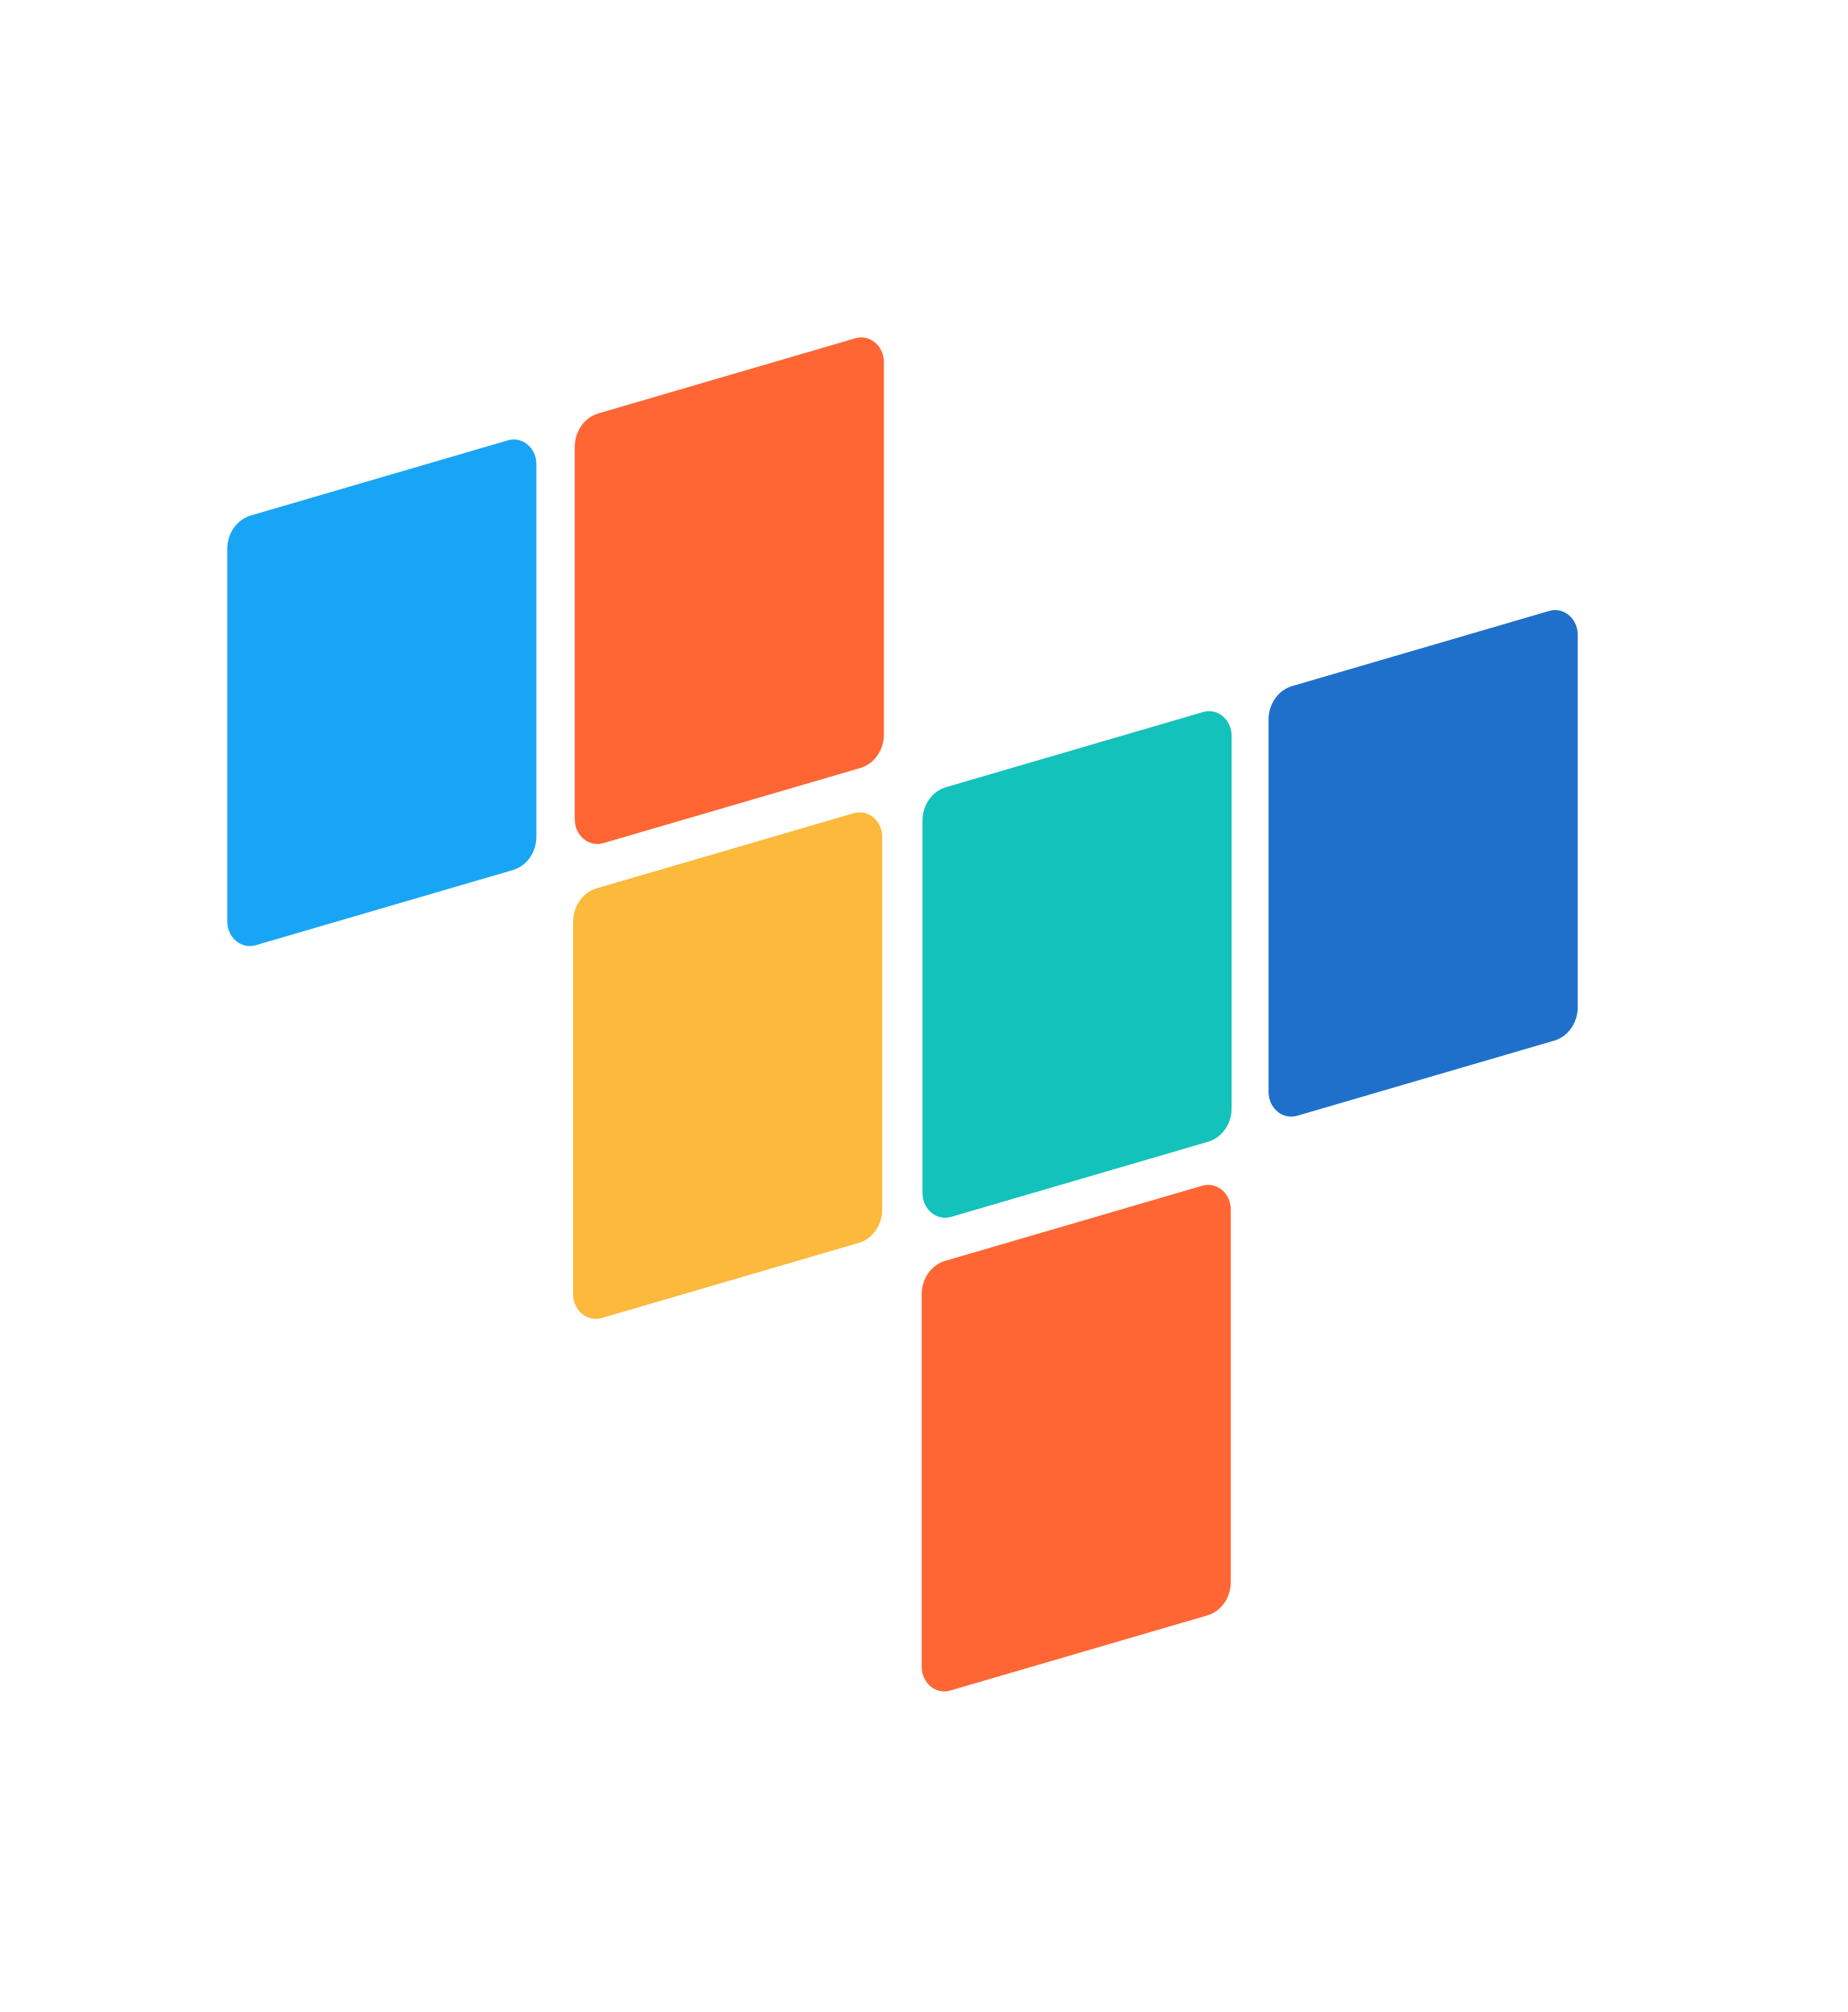
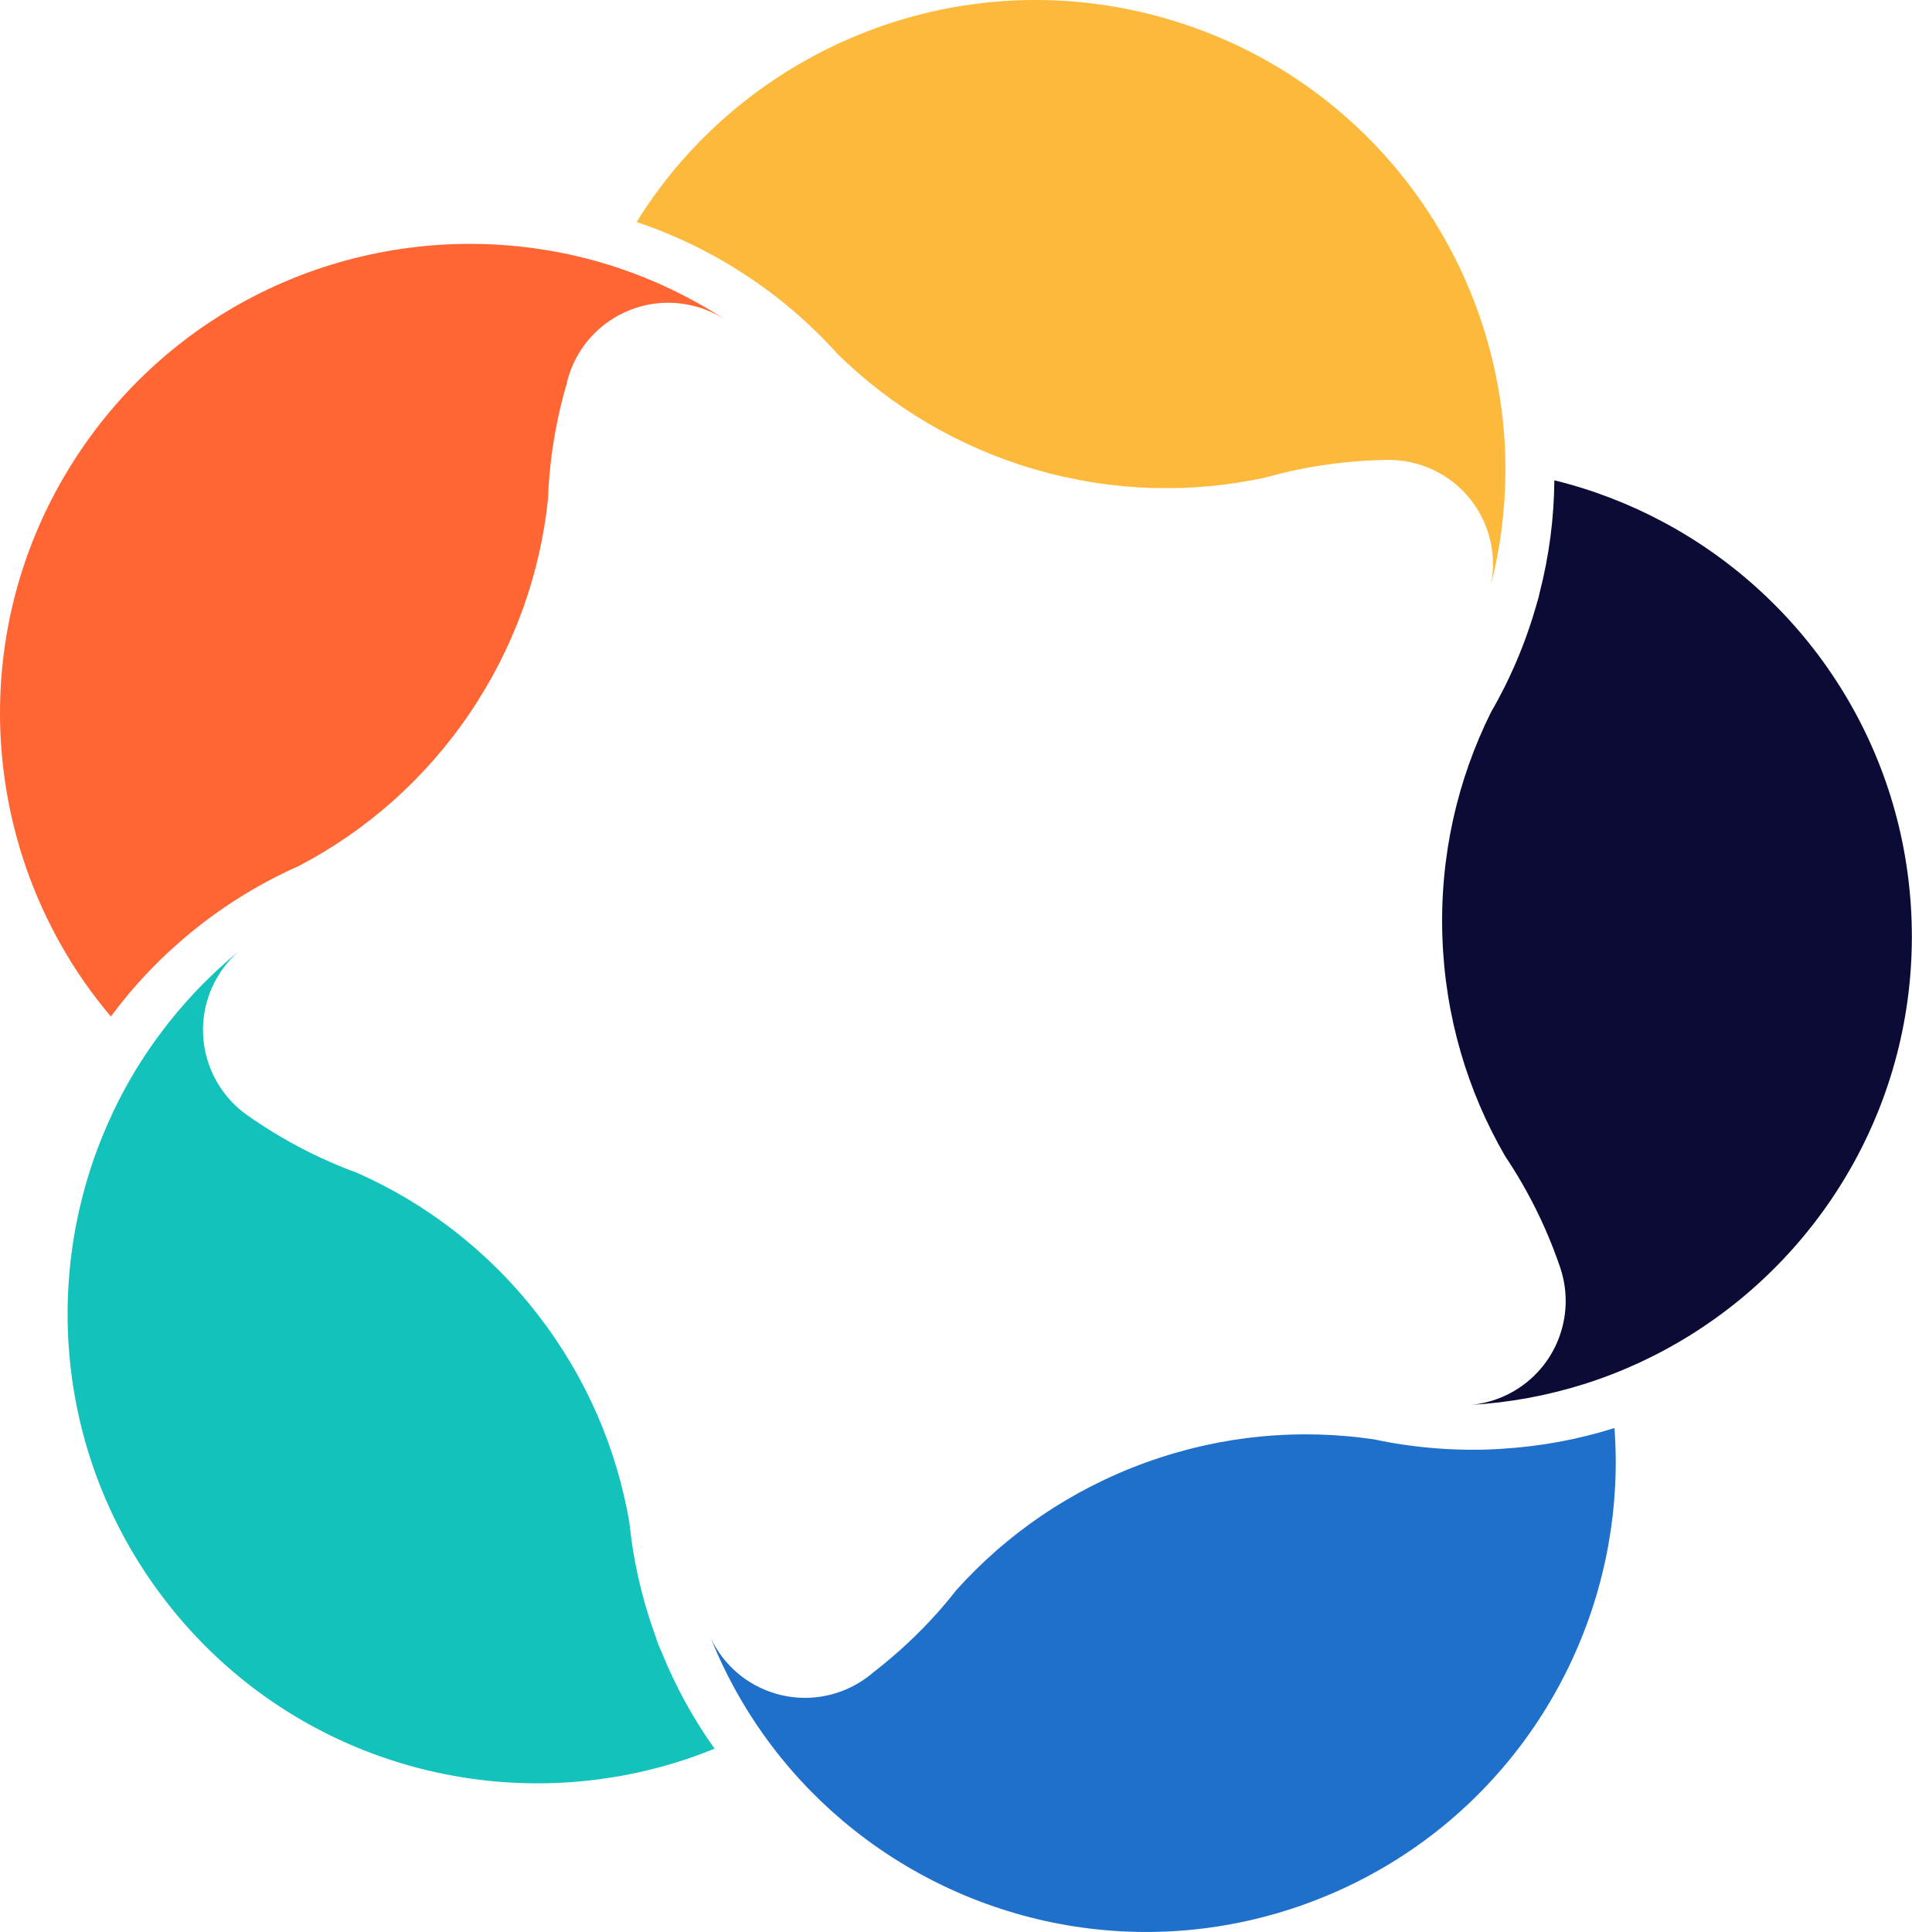
- <svg xmlns="http://www.w3.org/2000/svg" width="21" viewBox="0 0 56 61" fill="none">
-   <path d="M6.889 27.936V16.644C6.889 16.169 7.182 15.75 7.605 15.628L15.397 13.35C15.833 13.223 16.261 13.579 16.261 14.072V25.364C16.261 25.839 15.968 26.257 15.545 26.379L7.753 28.657C7.317 28.785 6.889 28.428 6.889 27.936Z" fill="#19A5F6" />
-   <path d="M17.424 24.841V13.55C17.424 13.074 17.717 12.656 18.139 12.534L25.931 10.255C26.368 10.129 26.795 10.485 26.795 10.977V22.269C26.795 22.744 26.503 23.163 26.08 23.285L18.288 25.563C17.851 25.69 17.424 25.334 17.424 24.841Z" fill="#FF6634" />
-   <path d="M17.374 39.239V27.948C17.374 27.472 17.666 27.054 18.089 26.932L25.881 24.654C26.318 24.527 26.745 24.883 26.745 25.376V36.667C26.745 37.143 26.453 37.561 26.03 37.683L18.238 39.961C17.801 40.088 17.374 39.732 17.374 39.239Z" fill="#FCB93C" />
-   <path d="M27.966 36.172V24.881C27.966 24.405 28.258 23.987 28.681 23.865L36.473 21.587C36.91 21.459 37.337 21.816 37.337 22.309V33.6C37.337 34.075 37.045 34.494 36.622 34.616L28.83 36.894C28.393 37.021 27.966 36.665 27.966 36.172Z" fill="#13C2BB" />
-   <path d="M27.941 50.533V39.242C27.941 38.766 28.233 38.348 28.656 38.226L36.448 35.948C36.885 35.821 37.312 36.177 37.312 36.67V47.961C37.312 48.437 37.019 48.855 36.597 48.977L28.805 51.255C28.368 51.382 27.941 51.026 27.941 50.533Z" fill="#FF6634" />
-   <path d="M38.457 33.107V21.816C38.457 21.34 38.75 20.922 39.173 20.8L46.965 18.522C47.401 18.395 47.829 18.751 47.829 19.244V30.535C47.829 31.01 47.536 31.429 47.113 31.551L39.321 33.829C38.885 33.956 38.457 33.6 38.457 33.107Z" fill="#1F70CB" />
+ <svg xmlns="http://www.w3.org/2000/svg" viewBox="0 0 560 565.91" width="21">
+   <defs>
+     <style>
+       .cls-1 {
+         fill: #0c0b35;
+       }
+ 
+       .cls-2 {
+         fill: #1f70cb;
+       }
+ 
+       .cls-3 {
+         fill: #fcb93c;
+       }
+ 
+       .cls-4 {
+         fill: #13c2bb;
+       }
+ 
+       .cls-5 {
+         fill: #ff6634;
+       }
+     </style>
+   </defs>
+   <path class="cls-3" d="M436.57,171.86c3.48-15.62-5.75-31.44-21.33-35.94-2.49-.72-4.99-1.11-7.48-1.2h-.02c-.89-.02-1.77-.02-2.66.03h-.1c-.45,0-.9.02-1.35.03-8.45.28-16.71,1.3-24.7,3.04-2.84.61-5.63,1.31-8.39,2.09-.02,0-.03,0-.05,0-21.53,4.65-44.48,4.19-67.12-2.36-22.63-6.55-42.28-18.4-58.01-33.82-.02-.01-.03-.03-.05-.05-1.92-2.14-3.91-4.22-5.98-6.25-5.84-5.73-12.25-11-19.25-15.75-.5-.34-1-.67-1.52-1-.44-.3-.88-.59-1.33-.87-9.81-6.32-20.15-11.23-30.76-14.78,6.1-9.87,13.37-18.79,21.57-26.64C241.87,5.96,291.37-8.32,339.67,4.91c.64.18,1.3.36,1.93.54.64.18,1.29.38,1.93.58,47.89,14.59,82.14,53.09,93.39,98.57,2.74,11.02,4.12,22.45,4.02,34.04-.09,10.99-1.5,22.12-4.37,33.21h0Z" />
+   <path class="cls-5" d="M211.85,93.28c-2.32-1.44-4.88-2.59-7.63-3.39-15.17-4.39-30.98,3.51-36.78,17.83-.4.98-.75,1.99-1.05,3.02-.18.65-.35,1.3-.49,1.95l-.03.09c-2.34,8.1-3.9,16.22-4.73,24.31-.3,2.98-.51,5.95-.62,8.91v.05c-2.25,21.84-9.79,43.46-22.98,62.92-13.2,19.47-30.51,34.49-49.99,44.67h-.03s-.02.02-.04.04c-2.66,1.17-5.28,2.44-7.88,3.8-.02.02-.05.02-.07.04-.02,0-.05.02-.08.03-7.18,3.77-14.14,8.22-20.77,13.37-.44.35-.89.7-1.32,1.06-.22.18-.45.34-.66.52-.22.17-.44.35-.65.53-.02.01-.05.04-.06.05-9.03,7.38-16.88,15.69-23.52,24.67-7.5-8.86-13.75-18.53-18.69-28.76-20.68-42.74-18.64-95.04,9.92-137.19,28.57-42.14,76.39-63.41,123.76-60.02,11.32.8,22.62,3.01,33.63,6.69,10.61,3.55,20.95,8.46,30.76,14.78h0Z" />
+   <path class="cls-4" d="M209.29,512.21c-10.74,4.39-21.87,7.34-33.13,8.87-47.04,6.47-96.16-11.65-127.4-51.83-31.24-40.19-36.69-92.24-18.84-136.24,4.26-10.53,9.86-20.59,16.77-29.91,6.64-8.99,14.49-17.3,23.52-24.67-4.41,3.74-7.81,8.79-9.54,14.77-3.59,12.4,1.05,25.24,10.69,32.68.12.09.23.17.35.25.25.18.48.36.74.55.25.18.5.35.74.51.47.34.94.67,1.42.98,7.01,4.75,14.28,8.76,21.76,12.05,0,0,.02,0,.03.02,2.62,1.16,5.28,2.24,7.95,3.2.02,0,.05.02.06.02,20.16,8.89,38.46,22.77,52.93,41.37,14.44,18.58,23.38,39.69,27.04,61.37v.05c.31,2.9.68,5.8,1.18,8.69h0c1.36,8.04,3.45,16.07,6.32,24.01.05.16.11.32.18.48h0c.43,1.46.98,2.88,1.63,4.26,0,.02.02.05.04.08,4.12,10.26,9.38,19.76,15.56,28.42v.02Z" />
+   <path class="cls-2" d="M382.45,557.68c-47.87,17.3-99.08,6.4-135.41-24.18-8.69-7.31-16.52-15.75-23.26-25.18-6.18-8.66-11.43-18.15-15.56-28.42,3.62,7.61,10.36,13.69,19.08,16.22,8.72,2.52,17.74.97,24.87-3.57,1.28-.81,2.5-1.71,3.64-2.71.14-.1.28-.22.42-.32,6.65-5.18,12.7-10.83,18.12-16.88,1.99-2.22,3.89-4.49,5.71-6.82,14.68-16.38,33.51-29.46,55.63-37.46,22.16-8.01,45.05-9.98,66.84-6.73.02,0,.04,0,.06,0,2.78.6,5.6,1.11,8.44,1.53h.03c8.08,1.2,16.37,1.7,24.83,1.42.82-.02,1.64-.06,2.46-.11.41-.02.81-.05,1.21-.08,11.56-.67,22.71-2.75,33.31-6.1.87,11.58.23,23.07-1.78,34.24-8.4,46.75-40.8,87.86-88.67,105.15v-.02Z" />
+   <path class="cls-1" d="M495.09,391.08c-9.64,6.01-20.09,10.86-31.16,14.35-10.6,3.34-21.74,5.43-33.31,6.1,12.24-1.04,23.15-9.46,26.76-21.96,1.76-6.07,1.54-12.24-.25-17.83-.09-.28-.19-.56-.28-.83-.25-.73-.5-1.45-.76-2.17-2.85-7.9-6.36-15.37-10.43-22.39-.02-.03-.03-.05-.05-.07-1.49-2.58-3.07-5.11-4.71-7.55-11.04-19.01-17.66-40.94-18.43-64.46-.77-23.55,4.43-45.89,14.22-65.61,0,0,0-.02.01-.03,1.45-2.49,2.81-5.03,4.11-7.63,3.64-7.33,6.68-15.07,9.03-23.21.12-.43.25-.84.36-1.27l.04-.13c.07-.21.13-.41.19-.62.18-.61.33-1.21.46-1.82v-.05c2.88-11.09,4.29-22.23,4.38-33.21,11.27,2.77,22.01,6.92,32.02,12.29,41.87,22.41,70.95,65.94,72.62,116.81,1.66,50.88-24.53,96.2-64.84,121.3Z" />
</svg>
